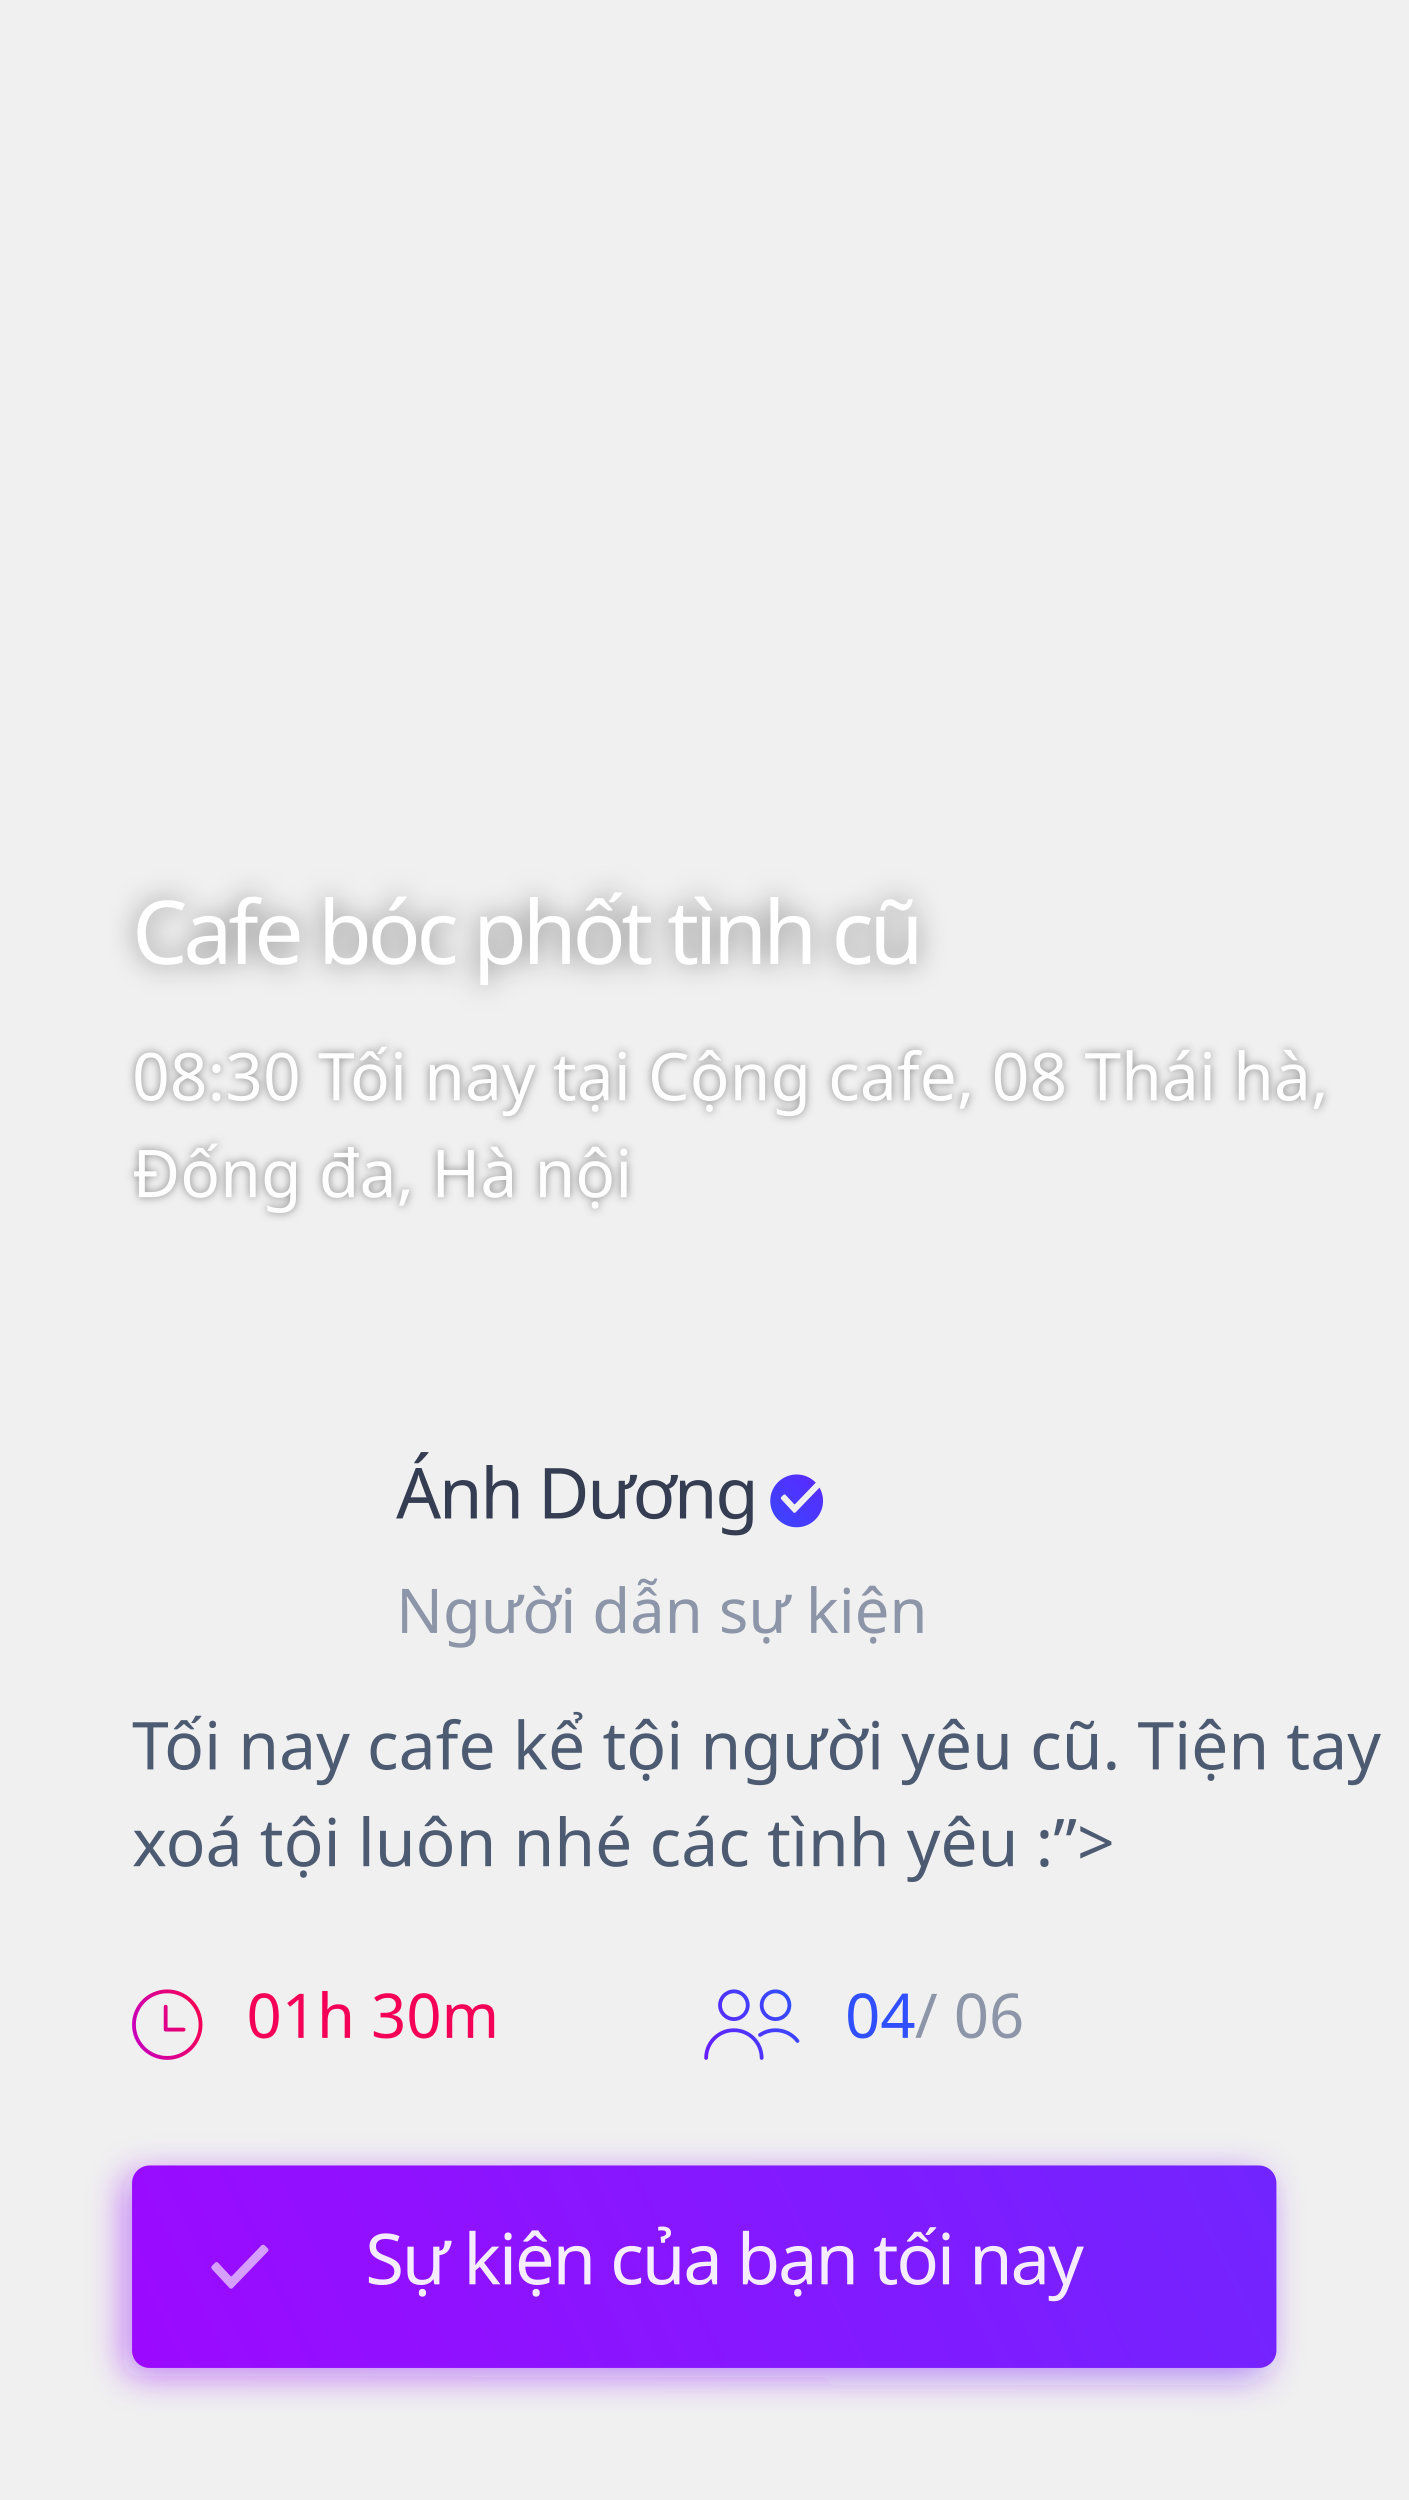
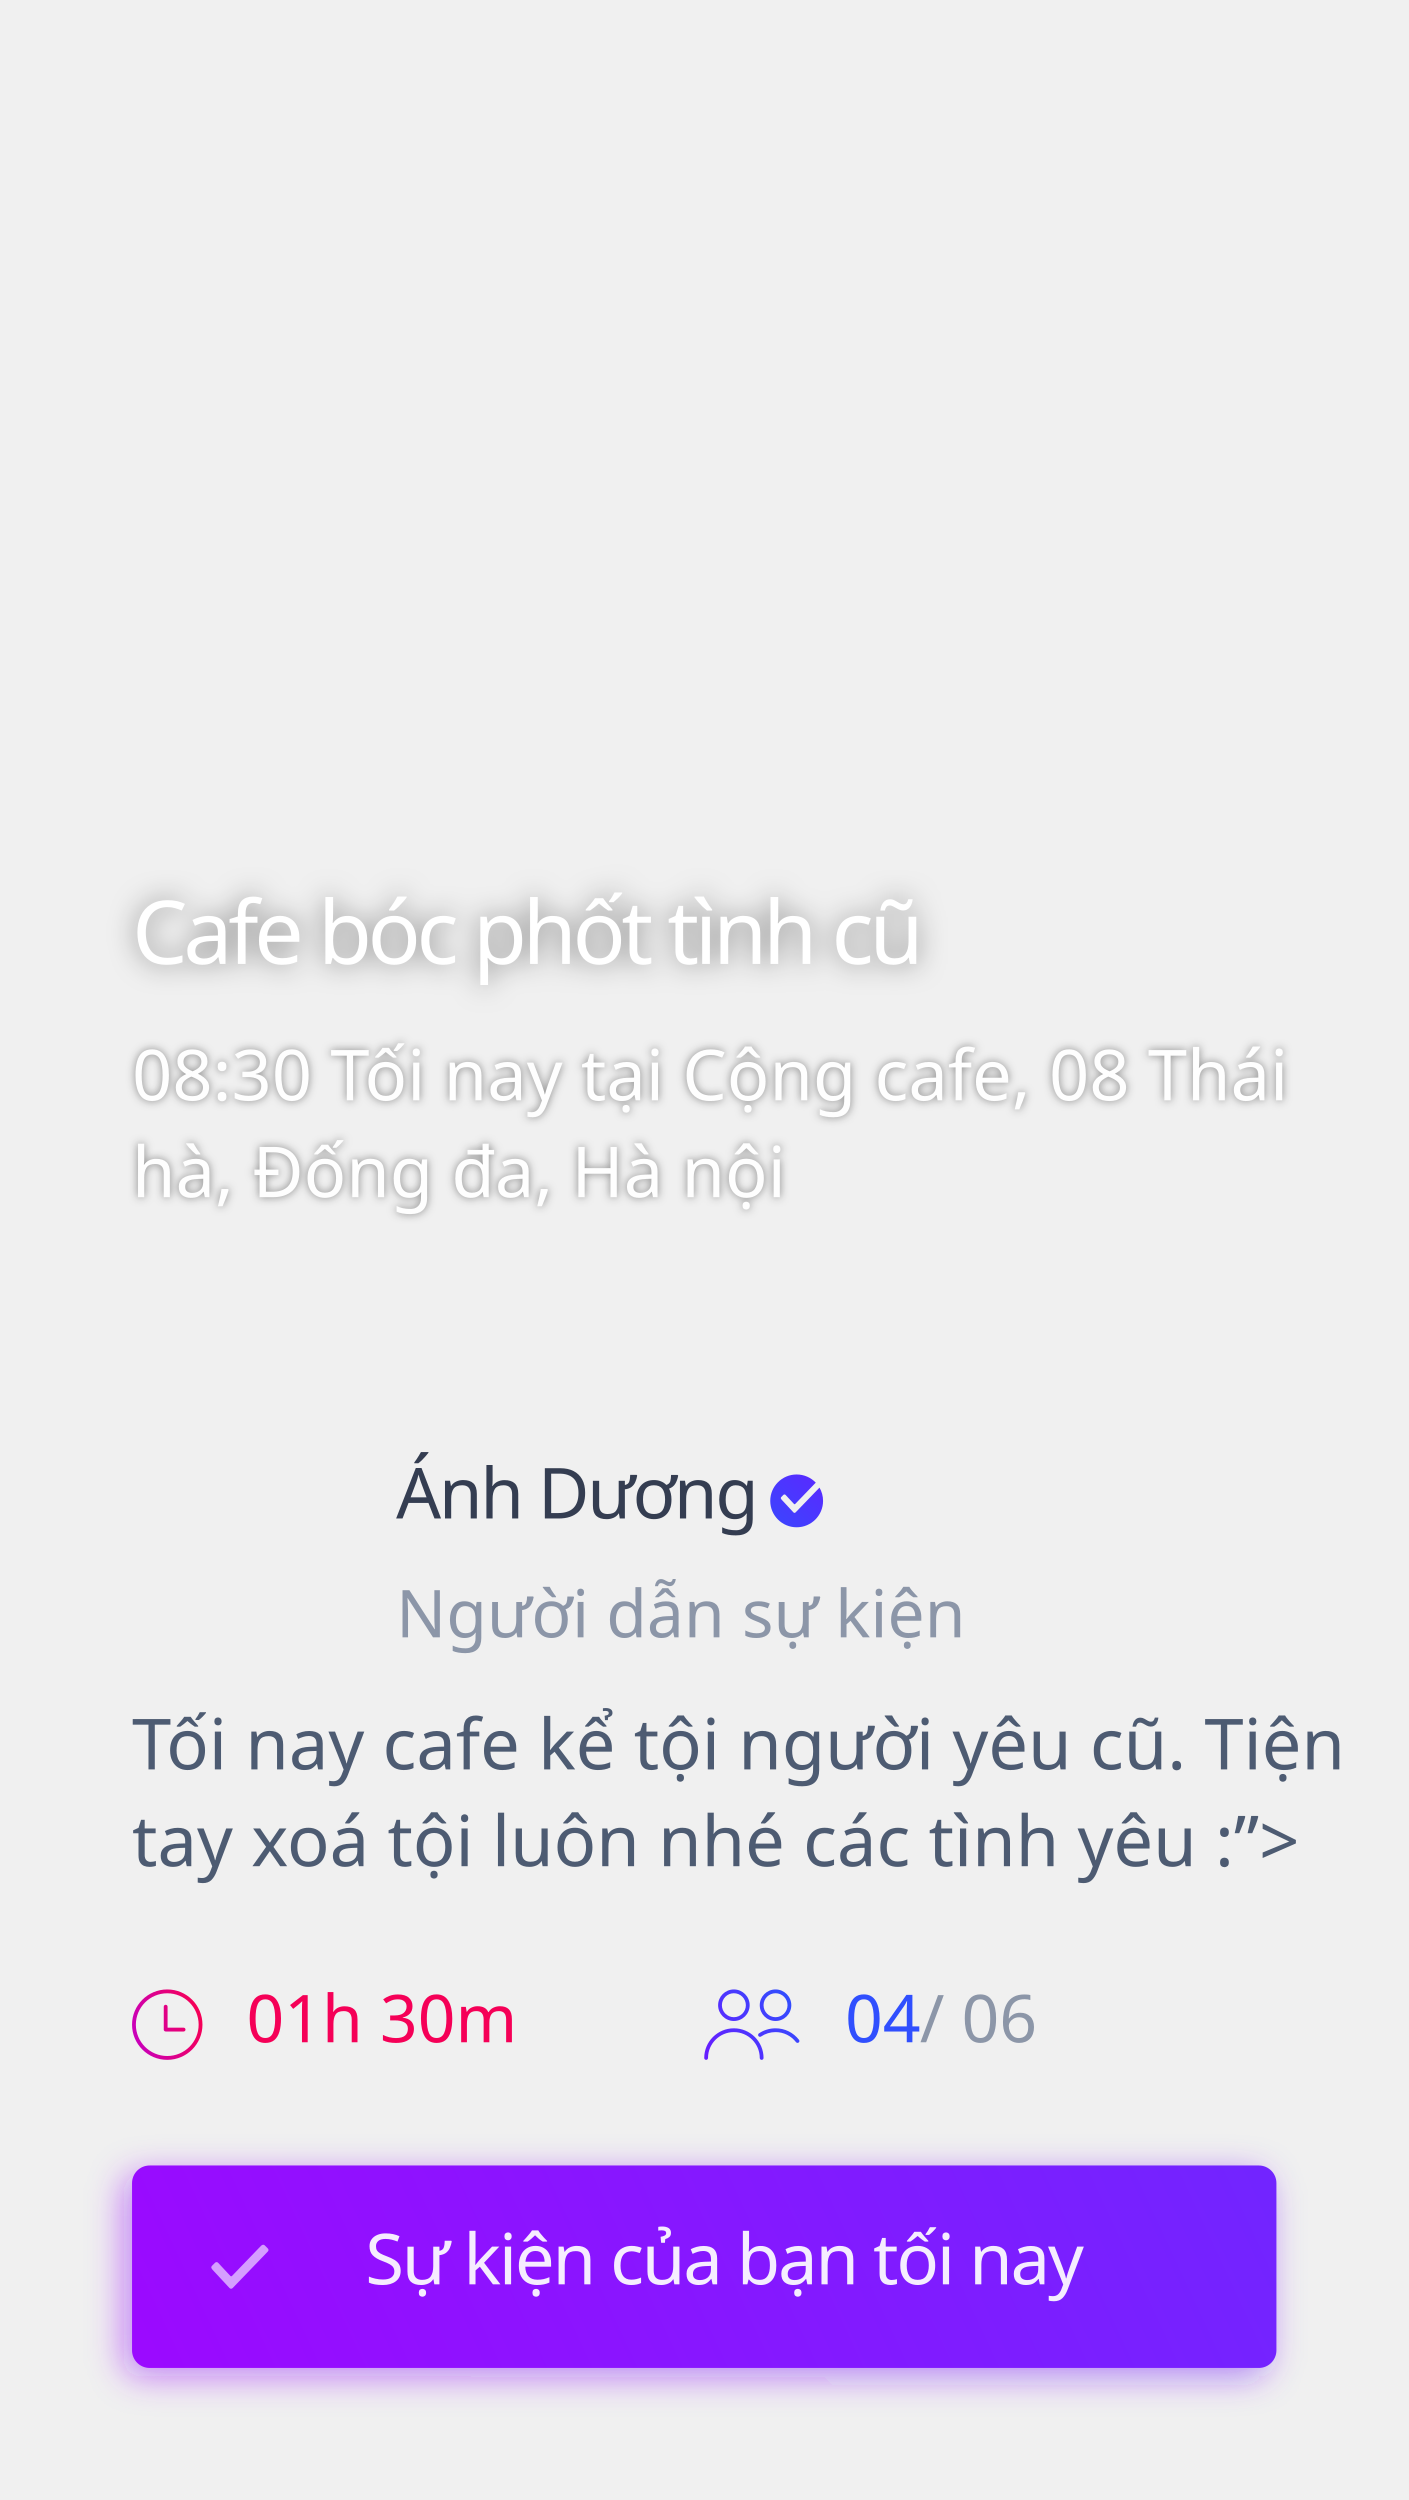
<svg xmlns="http://www.w3.org/2000/svg" xmlns:xlink="http://www.w3.org/1999/xlink" width="320px" height="568px" viewBox="0 0 320 568" version="1.1">
  <defs>
    <linearGradient x1="-39.87%" y1="58.01%" x2="268.816%" y2="32.662%" id="linearGradient-1">
      <stop stop-color="#AA00FF" offset="0%" />
      <stop stop-color="#304FFE" offset="100%" />
    </linearGradient>
    <filter x="-4.6%" y="-26.1%" width="109.2%" height="152.2%" filterUnits="objectBoundingBox" id="filter-2">
      <feGaussianBlur stdDeviation="4" in="SourceGraphic" />
    </filter>
    <linearGradient x1="-19.217%" y1="135.811%" x2="127.921%" y2="-29.127%" id="linearGradient-3">
      <stop stop-color="#304FFE" offset="0%" />
      <stop stop-color="#651FFF" offset="100%" />
    </linearGradient>
    <linearGradient x1="100%" y1="50%" x2="-57.052%" y2="99.993%" id="linearGradient-4">
      <stop stop-color="#F50057" offset="0%" />
      <stop stop-color="#AA00FF" offset="100%" />
    </linearGradient>
    <linearGradient x1="0%" y1="77.371%" x2="100%" y2="22.629%" id="linearGradient-5">
      <stop stop-color="#651FFF" offset="0%" />
      <stop stop-color="#304FFE" offset="100%" />
    </linearGradient>
-     <text id="text-6" font-family="SFCompactDisplay-Regular, SF Compact Display" font-size="15" font-weight="normal" line-spacing="22" fill="#FFFFFF">
-       <tspan x="0" y="50">08:30 Tối nay tại Cộng cafe, 08 Thái hà, </tspan>
-       <tspan x="0" y="72">Đống đa, Hà nội</tspan>
+     <text id="text-6" font-family="SFCompactDisplay-Regular, SF Compact Display" font-size="16" font-weight="normal" line-spacing="22" fill="#FFFFFF">
+       <tspan x="0" y="50">08:30 Tối nay tại Cộng cafe, 08 Thái </tspan>
+       <tspan x="0" y="72">hà, Đống đa, Hà nội</tspan>
    </text>
    <filter x="-1.2%" y="-6.8%" width="102.3%" height="113.6%" filterUnits="objectBoundingBox" id="filter-7">
      <feOffset dx="0" dy="0" in="SourceAlpha" result="shadowOffsetOuter1" />
      <feGaussianBlur stdDeviation="1" in="shadowOffsetOuter1" result="shadowBlurOuter1" />
      <feColorMatrix values="0 0 0 0 0   0 0 0 0 0   0 0 0 0 0  0 0 0 0.5 0" type="matrix" in="shadowBlurOuter1" />
    </filter>
    <text id="text-8" font-family="SFCompactDisplay-Semibold, SF Compact Display" font-size="20" font-weight="500" letter-spacing="-1" fill="#FFFFFF">
      <tspan x="0" y="19">Cafe bóc phốt tình cũ</tspan>
    </text>
    <filter x="-5.3%" y="-37.5%" width="110.6%" height="175.0%" filterUnits="objectBoundingBox" id="filter-9">
      <feOffset dx="0" dy="0" in="SourceAlpha" result="shadowOffsetOuter1" />
      <feGaussianBlur stdDeviation="3" in="shadowOffsetOuter1" result="shadowBlurOuter1" />
      <feColorMatrix values="0 0 0 0 0   0 0 0 0 0   0 0 0 0 0  0 0 0 0.5 0" type="matrix" in="shadowBlurOuter1" />
    </filter>
  </defs>
  <g id="slide_event4" stroke="none" stroke-width="1" fill="none" fill-rule="evenodd">
    <rect id="shadow" fill-opacity="0.5" fill="url(#linearGradient-1)" filter="url(#filter-2)" x="28" y="494" width="260" height="46" rx="4" />
    <rect id="btn.bg" fill="url(#linearGradient-1)" x="30" y="492" width="260" height="46" rx="4" />
    <path d="M48.15,515.5 L48.25,515.65 L52.15,519.85 C52.25,519.95 52.35,520 52.5,520 C52.65,520 52.75,519.95 52.85,519.85 L60.85,511.55 C61.05,511.35 61.05,511.05 60.85,510.85 L60.15,510.15 C59.95,509.95 59.65,509.95 59.45,510.15 L59.4,510.15 L52.7,517.1 C52.6,517.2 52.45,517.2 52.35,517.1 L49.6,514.15 L49.55,514.1 C49.35,513.9 49.05,513.9 48.85,514.1 L48.15,514.8 C48.05,514.9 48,515.05 48,515.15 C48,515.25 48.05,515.4 48.15,515.5 Z" id="check" fill="#FFFFFF" opacity="0.6" />
    <text id="Sự-kiện-của-bạn-tối" opacity="0.92" font-family="SFCompactDisplay-Semibold, SF Compact Display" font-size="16" font-weight="500" line-spacing="16" letter-spacing="-0.48" fill="#FFFFFF">
      <tspan x="83" y="519">Sự kiện của bạn tối nay</tspan>
    </text>
    <path d="M185.358,336.876 C185.347,336.885 185.337,336.894 185.327,336.904 L185.292,336.904 L180.654,341.715 C180.585,341.785 180.481,341.785 180.412,341.715 L178.508,339.673 L178.473,339.638 C178.335,339.5 178.127,339.5 177.988,339.638 L177.504,340.123 C177.435,340.192 177.4,340.296 177.4,340.365 C177.4,340.435 177.435,340.538 177.504,340.608 L177.573,340.712 L180.273,343.619 C180.342,343.688 180.412,343.723 180.515,343.723 C180.619,343.723 180.688,343.688 180.758,343.619 L186.188,337.985 C186.704,338.871 187,339.901 187,341 C187,344.314 184.314,347 181,347 C177.686,347 175,344.314 175,341 C175,337.686 177.686,335 181,335 C182.716,335 184.264,335.721 185.358,336.876 Z" id="check" fill="url(#linearGradient-3)" />
    <path d="M37.997,452 C40.205,452 42.205,452.898 43.656,454.342 C45.102,455.794 46,457.792 46,459.999 C46,462.207 45.102,464.205 43.656,465.656 C42.205,467.101 40.205,467.999 37.997,467.999 C35.789,467.999 33.79,467.101 32.344,465.656 C30.892,464.205 30,462.207 30,459.999 C30,457.792 30.892,455.794 32.344,454.342 C33.79,452.898 35.789,452 37.997,452 L37.997,452 Z M41.715,460.688 C41.955,460.688 42.146,460.885 42.146,461.125 C42.146,461.365 41.955,461.561 41.715,461.561 L37.649,461.561 L37.637,461.561 C37.477,461.561 37.335,461.469 37.261,461.34 L37.255,461.334 L37.255,461.334 L37.249,461.322 L37.249,461.322 L37.249,461.315 L37.249,461.315 L37.243,461.303 L37.243,461.303 L37.237,461.291 L37.237,461.291 L37.237,461.284 L37.237,461.284 L37.23,461.272 L37.23,461.272 L37.224,461.266 L37.224,461.266 L37.224,461.253 L37.224,461.253 L37.218,461.241 L37.218,461.241 L37.218,461.235 L37.218,461.235 L37.212,461.222 L37.212,461.222 L37.212,461.21 L37.212,461.21 L37.212,461.204 L37.212,461.198 L37.206,461.191 L37.206,461.191 L37.206,461.179 L37.206,461.179 L37.206,461.167 L37.206,461.167 L37.206,461.156 L37.206,461.156 L37.206,461.15 L37.206,461.15 L37.206,461.137 L37.206,461.137 L37.206,461.125 L37.206,461.125 L37.206,455.917 C37.206,455.677 37.396,455.486 37.636,455.486 C37.876,455.486 38.073,455.677 38.073,455.917 L38.073,460.688 L41.715,460.688 Z M43.041,454.958 C41.75,453.667 39.966,452.873 37.997,452.873 C36.029,452.873 34.245,453.666 32.953,454.958 C31.667,456.249 30.867,458.032 30.867,459.999 C30.867,461.967 31.667,463.75 32.953,465.042 C34.245,466.333 36.029,467.126 37.997,467.126 C39.966,467.126 41.75,466.333 43.041,465.042 C44.333,463.75 45.133,461.967 45.133,459.999 C45.133,458.032 44.333,456.249 43.041,454.958 L43.041,454.958 Z" id="time" fill="url(#linearGradient-4)" fill-rule="nonzero" />
    <path d="M166.738,460.832 C170.454,460.832 173.477,463.854 173.477,467.57 C173.477,467.807 173.284,468 173.047,468 C172.809,468 172.616,467.807 172.616,467.57 C172.616,464.329 169.98,461.692 166.738,461.692 C163.497,461.692 160.86,464.329 160.86,467.57 C160.86,467.807 160.668,468 160.43,468 C160.193,468 160,467.807 160,467.57 C160,463.854 163.023,460.832 166.738,460.832 Z M166.738,459.168 C164.762,459.168 163.154,457.561 163.154,455.584 C163.154,453.608 164.762,452 166.738,452 C168.715,452 170.323,453.608 170.323,455.584 C170.323,457.561 168.715,459.168 166.738,459.168 Z M166.738,452.86 C165.236,452.86 164.014,454.082 164.014,455.584 C164.014,457.086 165.236,458.308 166.738,458.308 C168.24,458.308 169.462,457.086 169.462,455.584 C169.462,454.082 168.24,452.86 166.738,452.86 Z M176.201,459.168 C174.224,459.168 172.616,457.561 172.616,455.584 C172.616,453.608 174.224,452 176.201,452 C178.177,452 179.785,453.608 179.785,455.584 C179.785,457.561 178.177,459.168 176.201,459.168 Z M176.201,452.86 C174.699,452.86 173.477,454.082 173.477,455.584 C173.477,457.086 174.699,458.308 176.201,458.308 C177.703,458.308 178.925,457.086 178.925,455.584 C178.925,454.082 177.703,452.86 176.201,452.86 Z M180.855,463.979 C179.732,462.525 178.035,461.692 176.201,461.692 C175.023,461.692 173.886,462.039 172.914,462.695 C172.718,462.828 172.45,462.777 172.317,462.58 C172.184,462.383 172.236,462.116 172.433,461.983 C173.548,461.23 174.85,460.832 176.201,460.832 C178.304,460.832 180.248,461.787 181.536,463.453 C181.681,463.641 181.646,463.911 181.458,464.056 C181.38,464.117 181.287,464.146 181.195,464.146 C181.067,464.146 180.94,464.089 180.855,463.979 Z" id="mem" fill="url(#linearGradient-5)" />
    <g id="txt" transform="translate(30, 200)">
-       <text id="Tối-nay-cafe-kể-tội" font-family="SFCompactDisplay-Regular, SF Compact Display" font-size="15" font-weight="normal" line-spacing="22" fill="#4D5B72">
-         <tspan x="0" y="202">Tối nay cafe kể tội người yêu cũ. Tiện tay </tspan>
-         <tspan x="0" y="224">xoá tội luôn nhé các tình yêu  :”&gt;</tspan>
+       <text id="Tối-nay-cafe-kể-tội" font-family="SFCompactDisplay-Regular, SF Compact Display" font-size="16" font-weight="normal" line-spacing="22" fill="#4D5B72">
+         <tspan x="0" y="202">Tối nay cafe kể tội người yêu cũ. Tiện </tspan>
+         <tspan x="0" y="224">tay xoá tội luôn nhé các tình yêu  :”&gt;</tspan>
      </text>
-       <text id="Người-dẫn-sự-kiện" font-family="SFCompactDisplay-Regular, SF Compact Display" font-size="14" font-weight="normal" line-spacing="14" fill="#8C96A8">
-         <tspan x="60" y="171">Người dẫn sự kiện</tspan>
+       <text id="Người-dẫn-sự-kiện" font-family="SFCompactDisplay-Regular, SF Compact Display" font-size="15" font-weight="normal" line-spacing="14" fill="#8C96A8">
+         <tspan x="60" y="172">Người dẫn sự kiện</tspan>
      </text>
      <text id="Ánh-Dương" font-family="SFCompactDisplay-Semibold, SF Compact Display" font-size="16" font-weight="500" line-spacing="20" letter-spacing="-0.48" fill="#343D51">
        <tspan x="60" y="145">Ánh Dương</tspan>
      </text>
      <g id="08:30-Tối-nay-tại-Cộ" opacity="0.92" fill="#FFFFFF" fill-opacity="1">
        <use filter="url(#filter-7)" xlink:href="#text-6" />
        <use xlink:href="#text-6" />
      </g>
      <g id="Cafe-bóc-phốt-tình-c" fill="#FFFFFF" fill-opacity="1">
        <use filter="url(#filter-9)" xlink:href="#text-8" />
        <use xlink:href="#text-8" />
      </g>
-       <text id="01h-30m" font-family="SFCompactDisplay-Regular, SF Compact Display" font-size="14" font-weight="normal" line-spacing="20" fill="#F50057">
-         <tspan x="26" y="263">01h 30m</tspan>
+       <text id="01h-30m" font-family="SFCompactDisplay-Regular, SF Compact Display" font-size="15" font-weight="normal" line-spacing="20" fill="#F50057">
+         <tspan x="26" y="264">01h 30m</tspan>
      </text>
-       <text id="04-/-06" font-family="SFCompactDisplay-Regular, SF Compact Display" font-size="14" font-weight="normal" line-spacing="20">
-         <tspan x="162" y="263" fill="#304FFE">04</tspan>
-         <tspan x="177.853" y="263" fill="#8C96A8"> / 06 </tspan>
+       <text id="04-/-06" font-family="SFCompactDisplay-Regular, SF Compact Display" font-size="15" font-weight="normal" line-spacing="20">
+         <tspan x="162" y="264" fill="#304FFE">04</tspan>
+         <tspan x="178.985" y="264" fill="#8C96A8"> / 06 </tspan>
      </text>
    </g>
  </g>
</svg>
